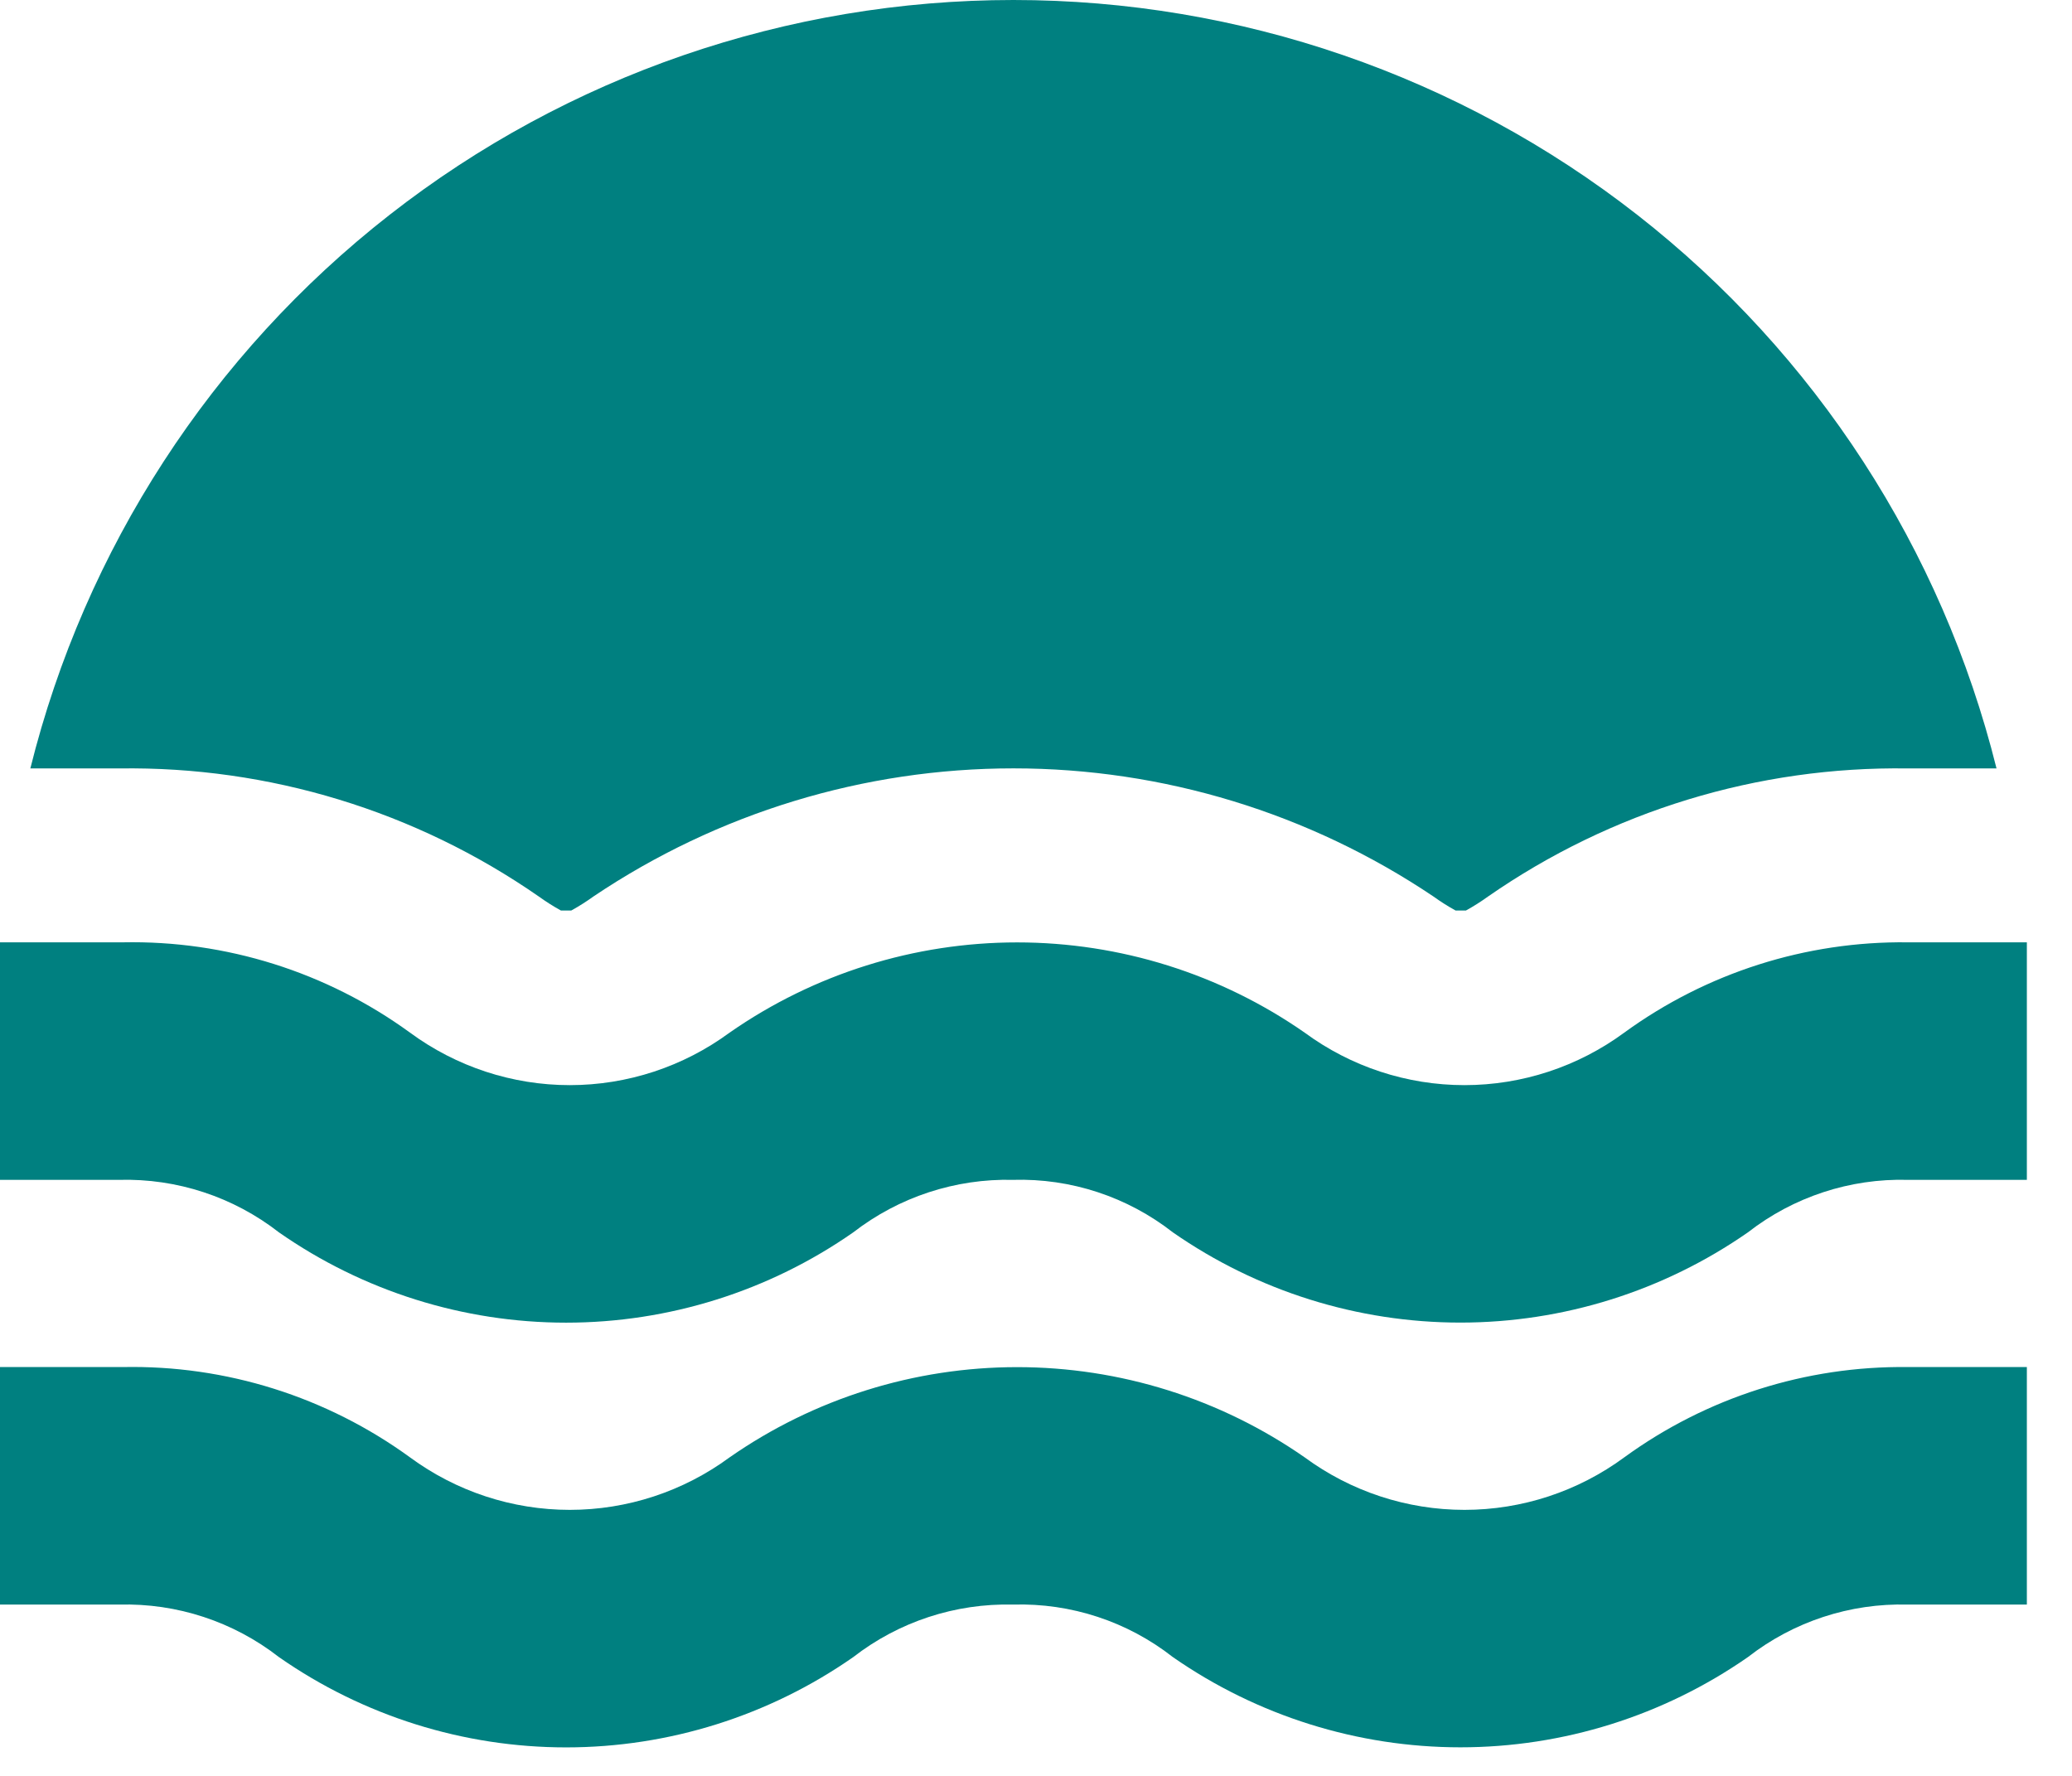
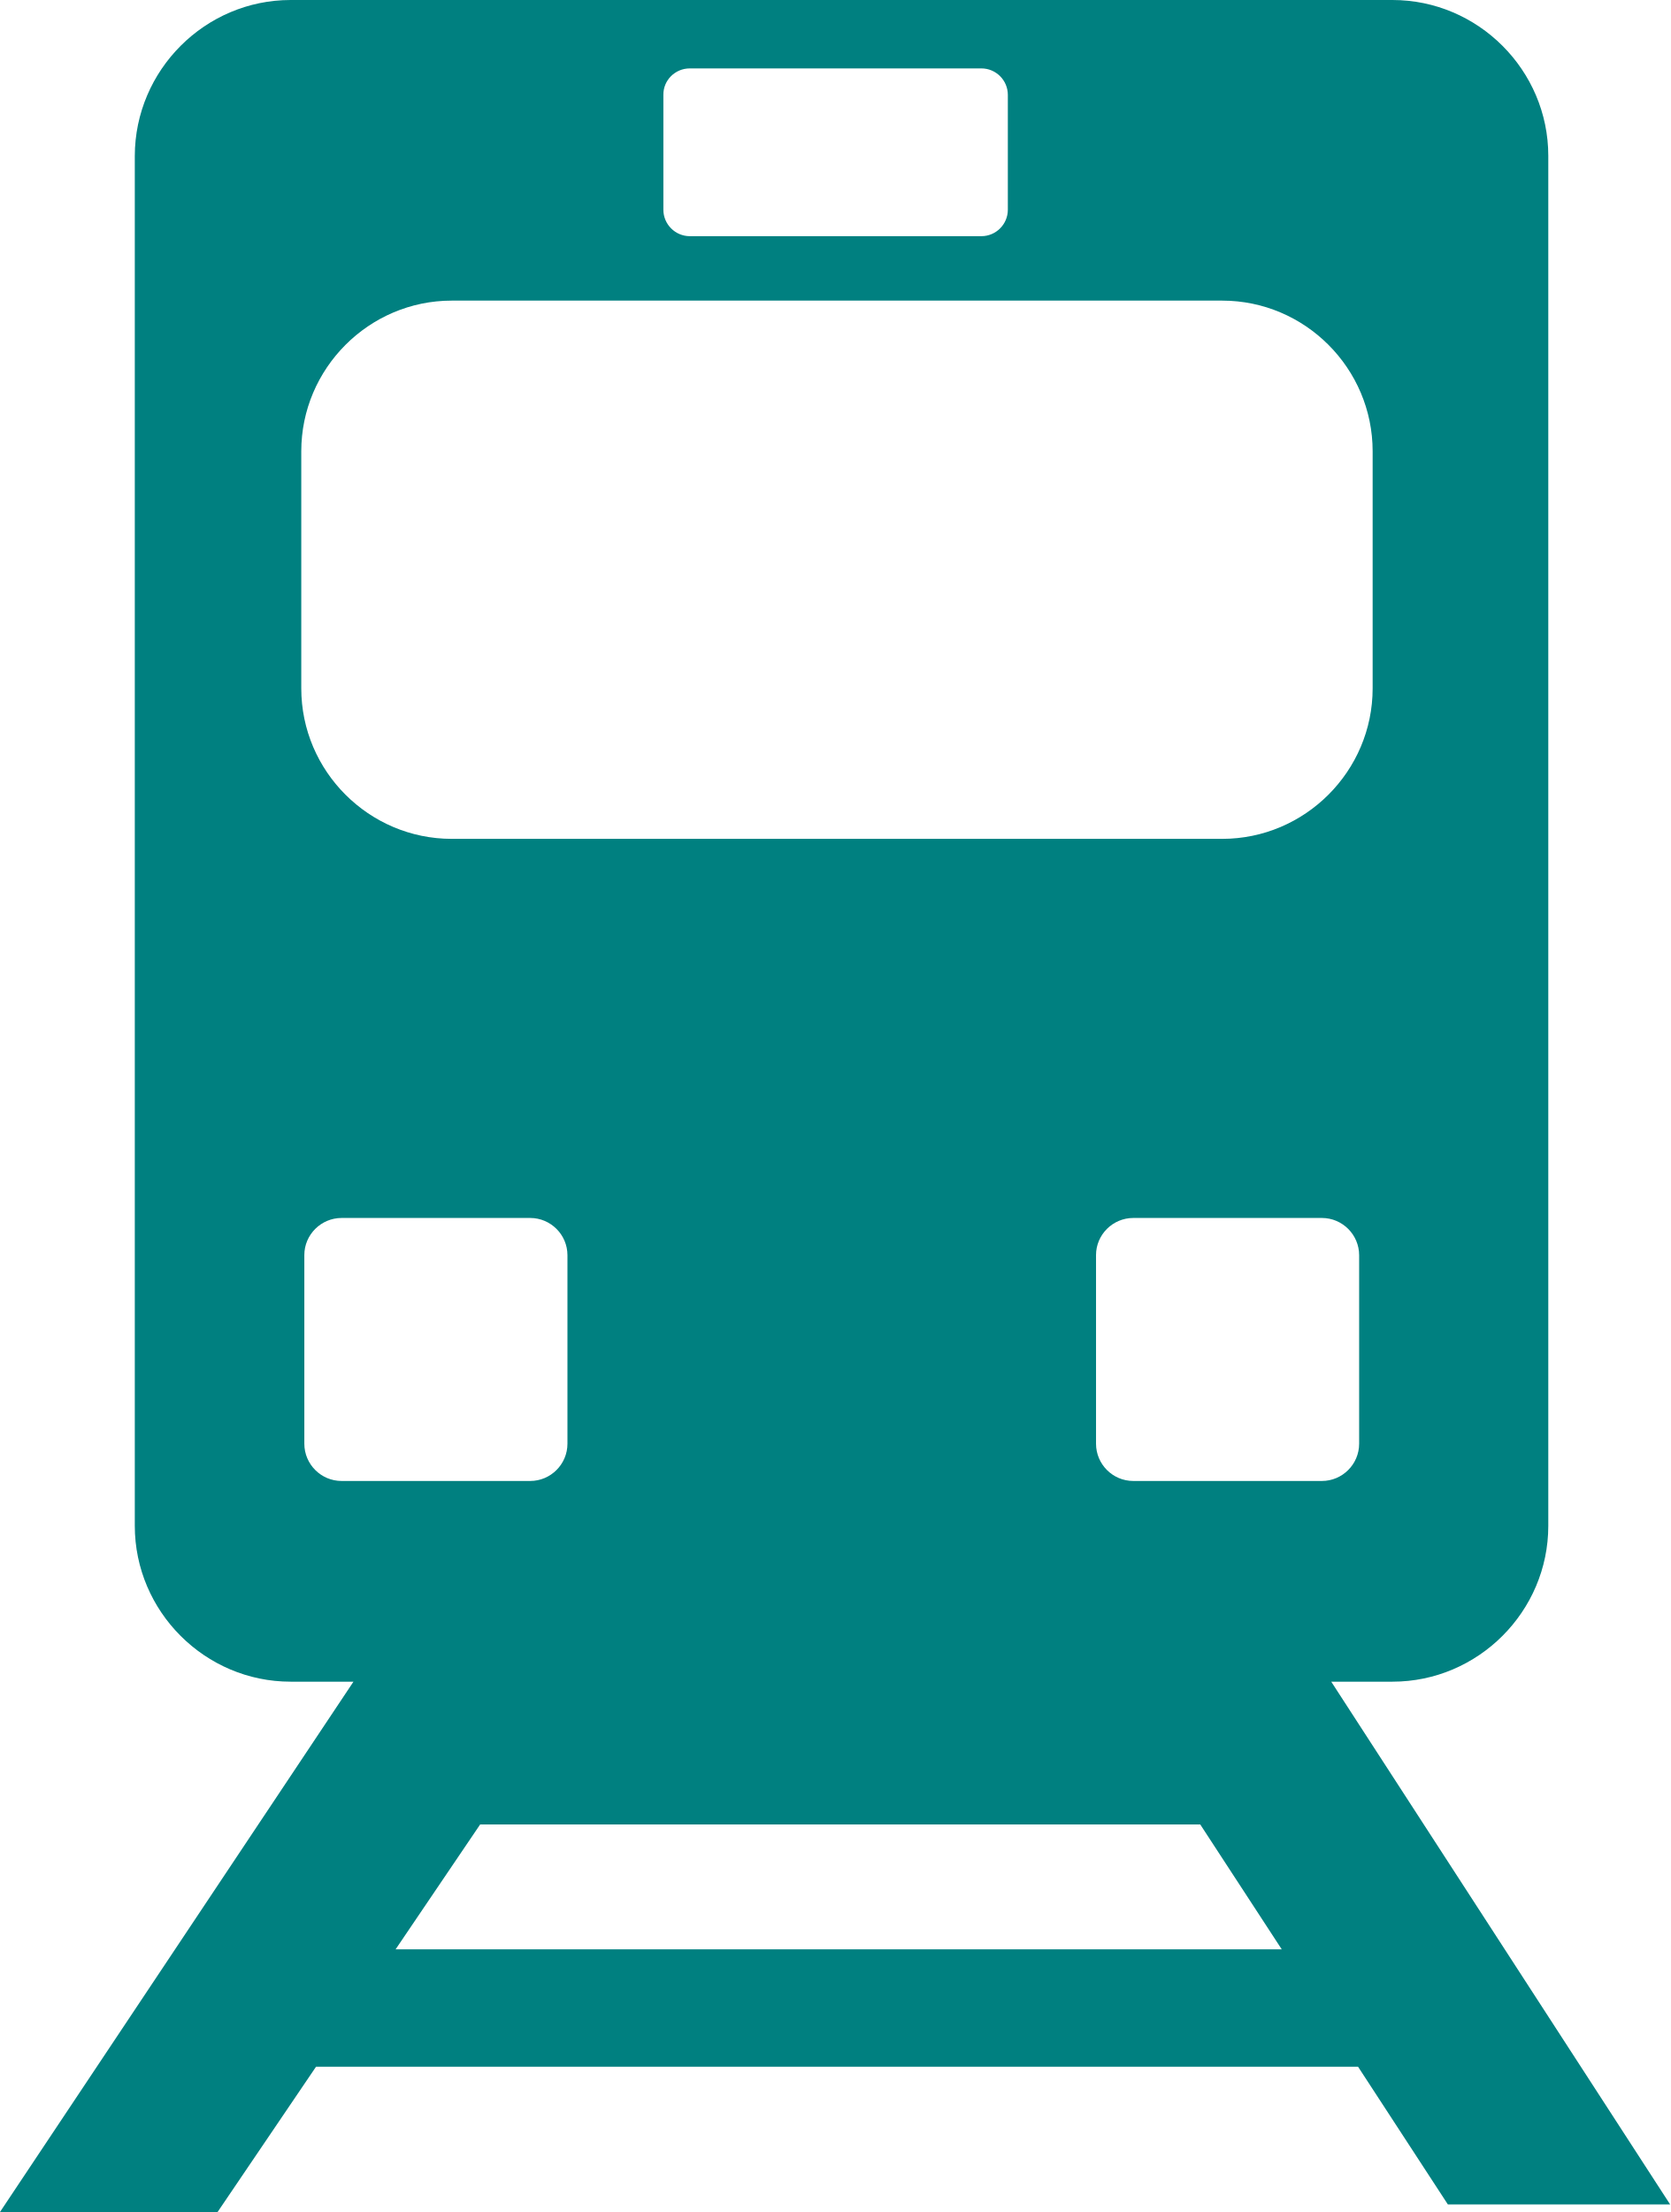
- <svg xmlns="http://www.w3.org/2000/svg" viewBox="0 0 28 24" fill="none">
-   <path d="M0.41 10.385C1.148 7.419 2.856 4.786 5.264 2.904C7.671 1.022 10.639 0 13.695 0C16.751 0 19.719 1.022 22.126 2.904C24.534 4.786 26.242 7.419 26.98 10.385H25.78C23.756 10.355 21.773 10.96 20.11 12.115C20.014 12.184 19.914 12.248 19.81 12.305H19.67C19.566 12.248 19.466 12.184 19.37 12.115C17.692 10.987 15.717 10.384 13.695 10.384C11.673 10.384 9.698 10.987 8.02 12.115C7.924 12.184 7.824 12.248 7.72 12.305H7.58C7.476 12.248 7.376 12.184 7.28 12.115C5.617 10.96 3.634 10.355 1.61 10.385H0.41ZM23.62 16.655C24.236 16.175 25 15.924 25.78 15.945H27.39V12.735H25.78C24.405 12.718 23.062 13.146 21.95 13.955C21.324 14.416 20.567 14.665 19.79 14.665C19.013 14.665 18.256 14.416 17.63 13.955C16.49 13.161 15.134 12.736 13.745 12.736C12.356 12.736 11 13.161 9.86 13.955C9.234 14.416 8.477 14.665 7.7 14.665C6.923 14.665 6.166 14.416 5.54 13.955C4.414 13.136 3.052 12.707 1.66 12.735H0V15.945H1.61C2.391 15.924 3.154 16.175 3.77 16.655C4.908 17.449 6.262 17.875 7.65 17.875C9.038 17.875 10.392 17.449 11.53 16.655C12.147 16.177 12.91 15.926 13.69 15.945C14.471 15.922 15.235 16.174 15.85 16.655C16.99 17.448 18.346 17.874 19.735 17.874C21.124 17.874 22.48 17.448 23.62 16.655ZM23.62 22.395C24.236 21.915 25 21.664 25.78 21.685H27.39V18.475H25.78C24.405 18.458 23.062 18.886 21.95 19.695C21.324 20.156 20.567 20.405 19.79 20.405C19.013 20.405 18.256 20.156 17.63 19.695C16.49 18.901 15.134 18.476 13.745 18.476C12.356 18.476 11 18.901 9.86 19.695C9.234 20.156 8.477 20.405 7.7 20.405C6.923 20.405 6.166 20.156 5.54 19.695C4.414 18.876 3.052 18.447 1.66 18.475H0V21.685H1.61C2.391 21.664 3.154 21.915 3.77 22.395C4.908 23.189 6.262 23.615 7.65 23.615C9.038 23.615 10.392 23.189 11.53 22.395C12.147 21.916 12.91 21.666 13.69 21.685C14.471 21.662 15.235 21.913 15.85 22.395C16.99 23.188 18.346 23.614 19.735 23.614C21.124 23.614 22.48 23.188 23.62 22.395Z" fill="teal" />
+ <svg xmlns="http://www.w3.org/2000/svg" version="1.1" id="Layer_1" x="0px" y="0px" viewBox="0 0 92.81 122.88" style="enable-background:new 0 0 92.81 122.88" xml:space="preserve">
+   <style type="text/css">.st0{fill-rule:evenodd;clip-rule:evenodd;}</style>
+   <g>
+     <path class="st0" d="M66.69,101.35H26.68l-4.7,6.94h49.24L66.69,101.35L66.69,101.35z M17.56,114.81l-5.47,8.07H0l19.64-29.46 h-3.49c-4.76,0-8.66-3.9-8.66-8.66V8.66C7.5,3.9,11.39,0,16.15,0h61.22c4.76,0,8.66,3.9,8.66,8.66v76.1c0,4.76-3.9,8.66-8.66,8.66 h-3.4l18.83,29.04H80.45l-4.99-7.65H17.56L17.56,114.81z M62.97,67.66h10.48c1.14,0,2.07,0.93,2.07,2.07V80.2 c0,1.14-0.93,2.07-2.07,2.07H62.97c-1.14,0-2.07-0.93-2.07-2.07V69.72C60.9,68.59,61.83,67.66,62.97,67.66L62.97,67.66z M18.98,67.66h10.48c1.14,0,2.07,0.93,2.07,2.07V80.2c0,1.14-0.93,2.07-2.07,2.07H18.98c-1.14,0-2.07-0.93-2.07-2.07V69.72 C16.91,68.59,17.84,67.66,18.98,67.66L18.98,67.66z M25.1,16.7h42.81c4.6,0,8.36,3.76,8.36,8.37v13.17c0,4.6-3.76,8.36-8.36,8.36 H25.1c-4.6,0-8.36-3.76-8.36-8.36V25.07C16.74,20.47,20.5,16.7,25.1,16.7L25.1,16.7z M38.33,3.8h16.2C55.34,3.8,56,4.46,56,5.27 v6.38c0,0.81-0.66,1.47-1.47,1.47h-16.2c-0.81,0-1.47-0.66-1.47-1.47V5.27C36.85,4.46,37.51,3.8,38.33,3.8L38.33,3.8z" fill="teal" />
+   </g>
</svg>
